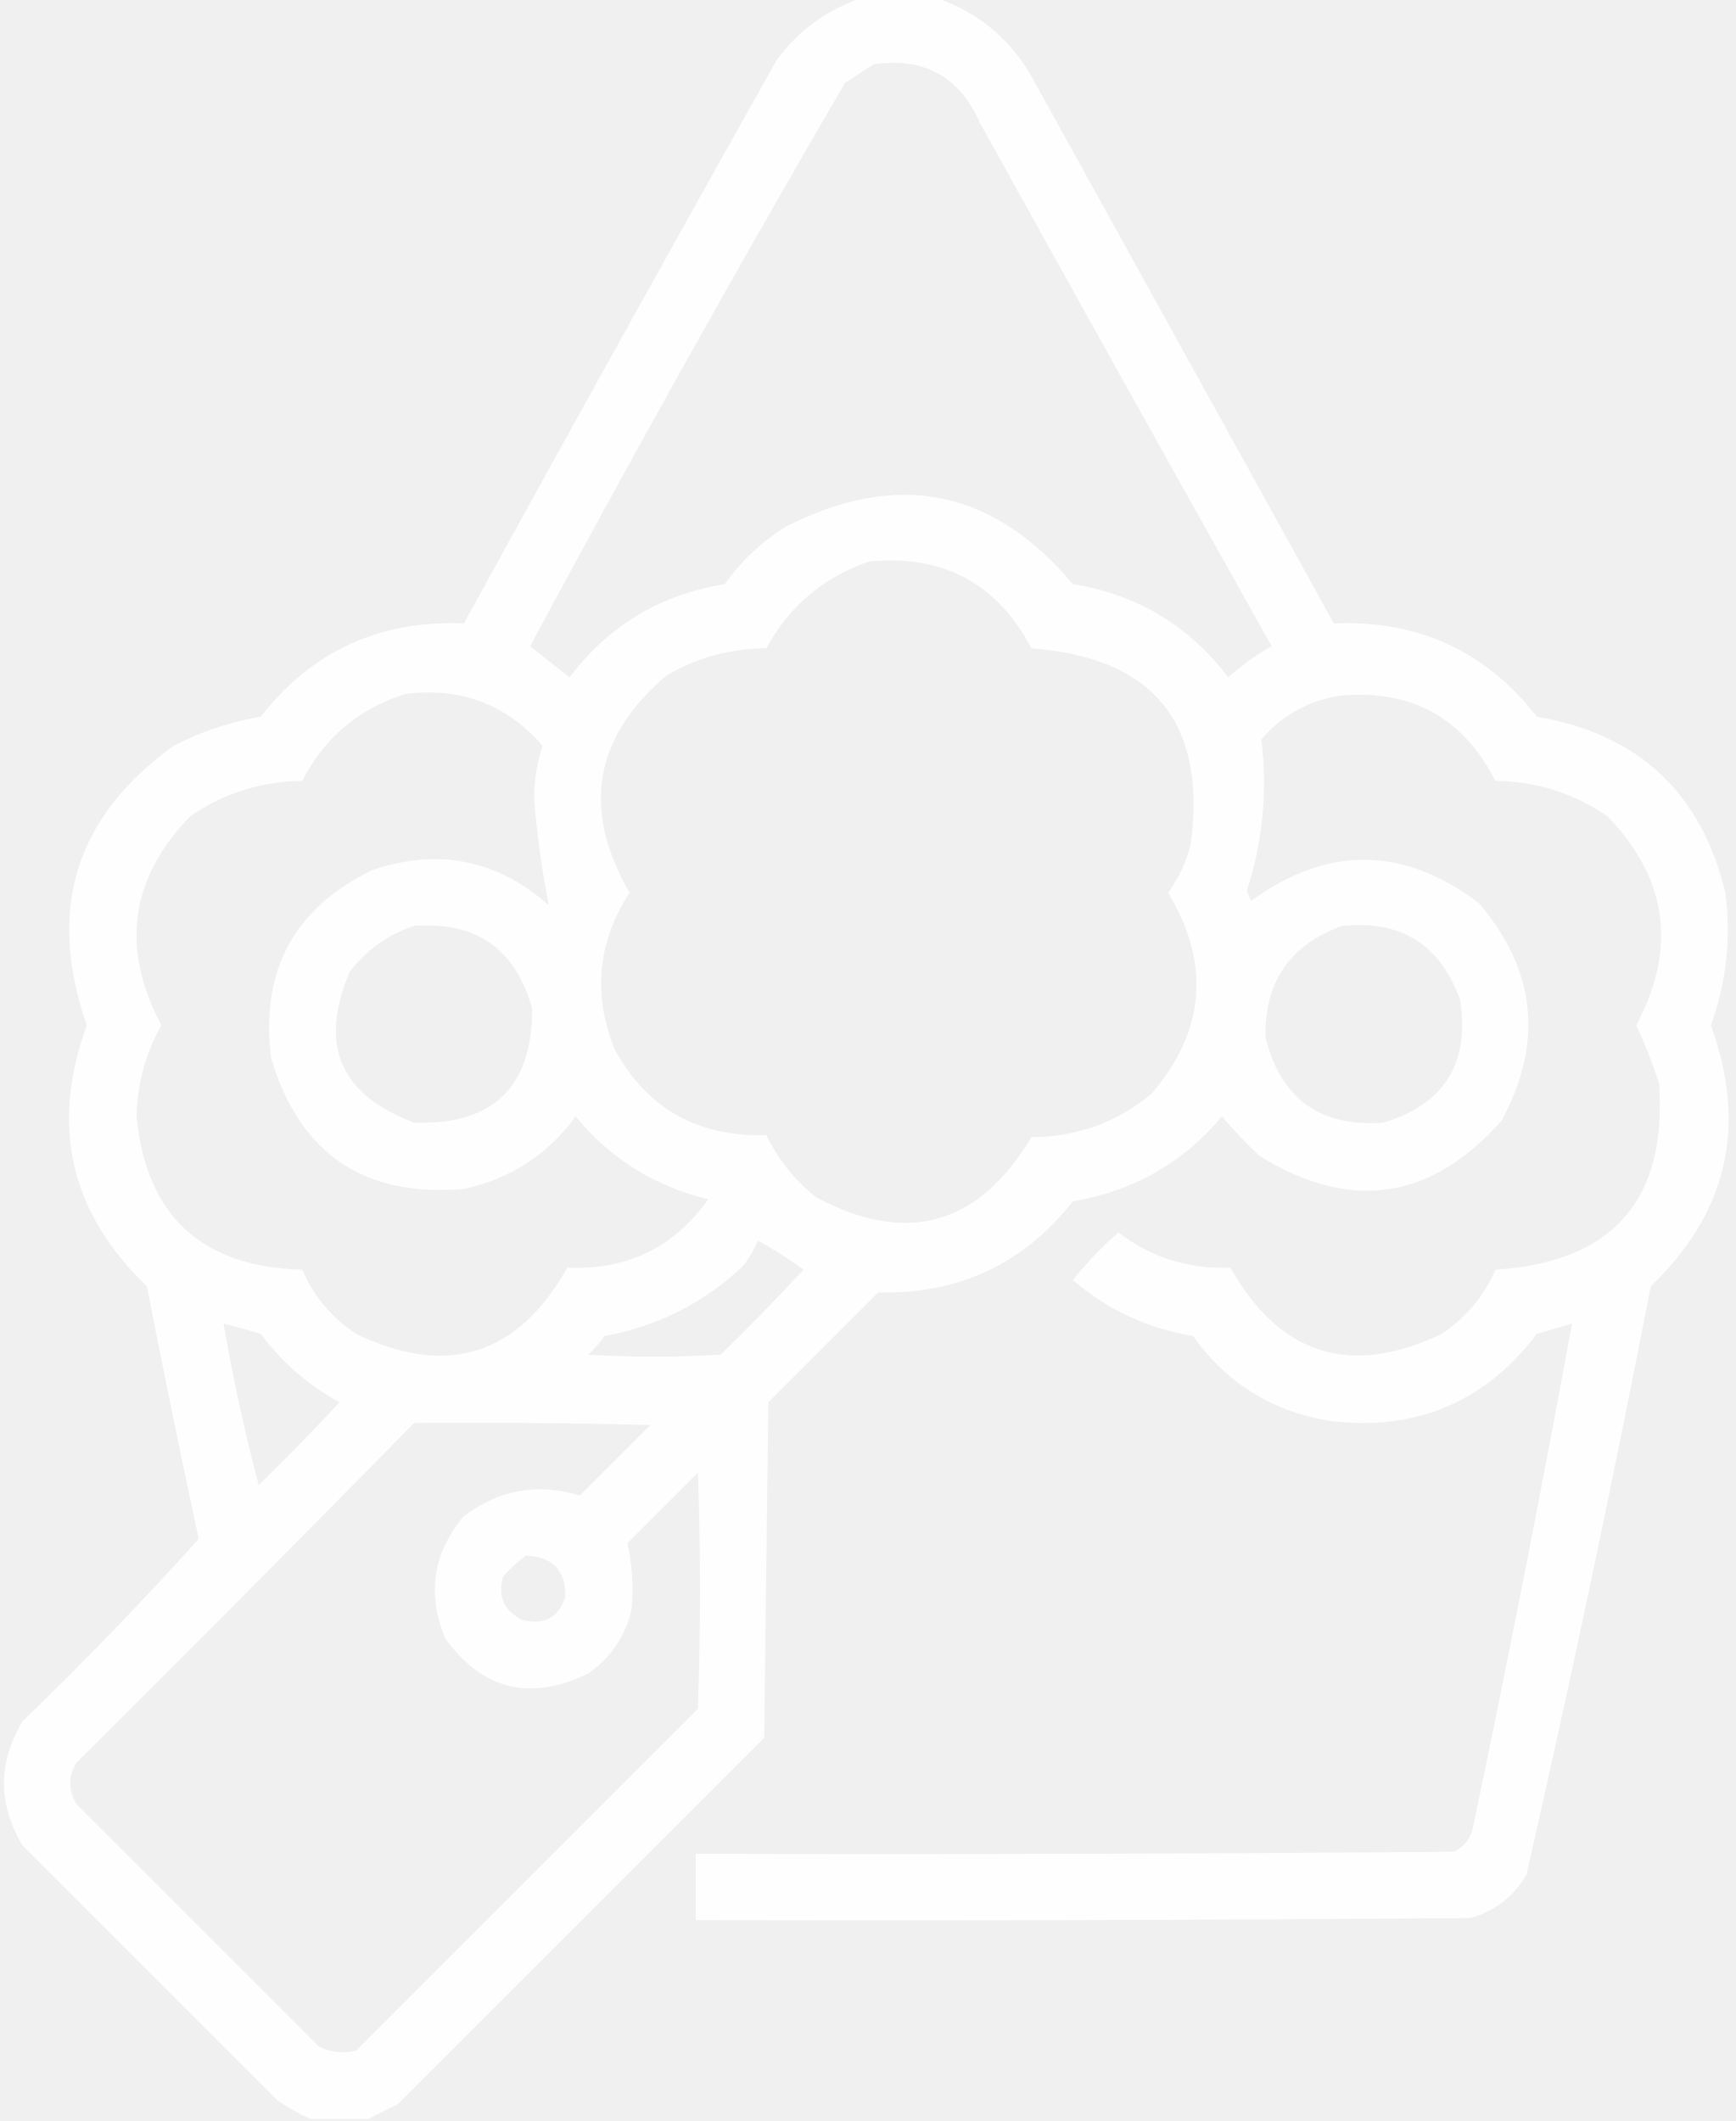
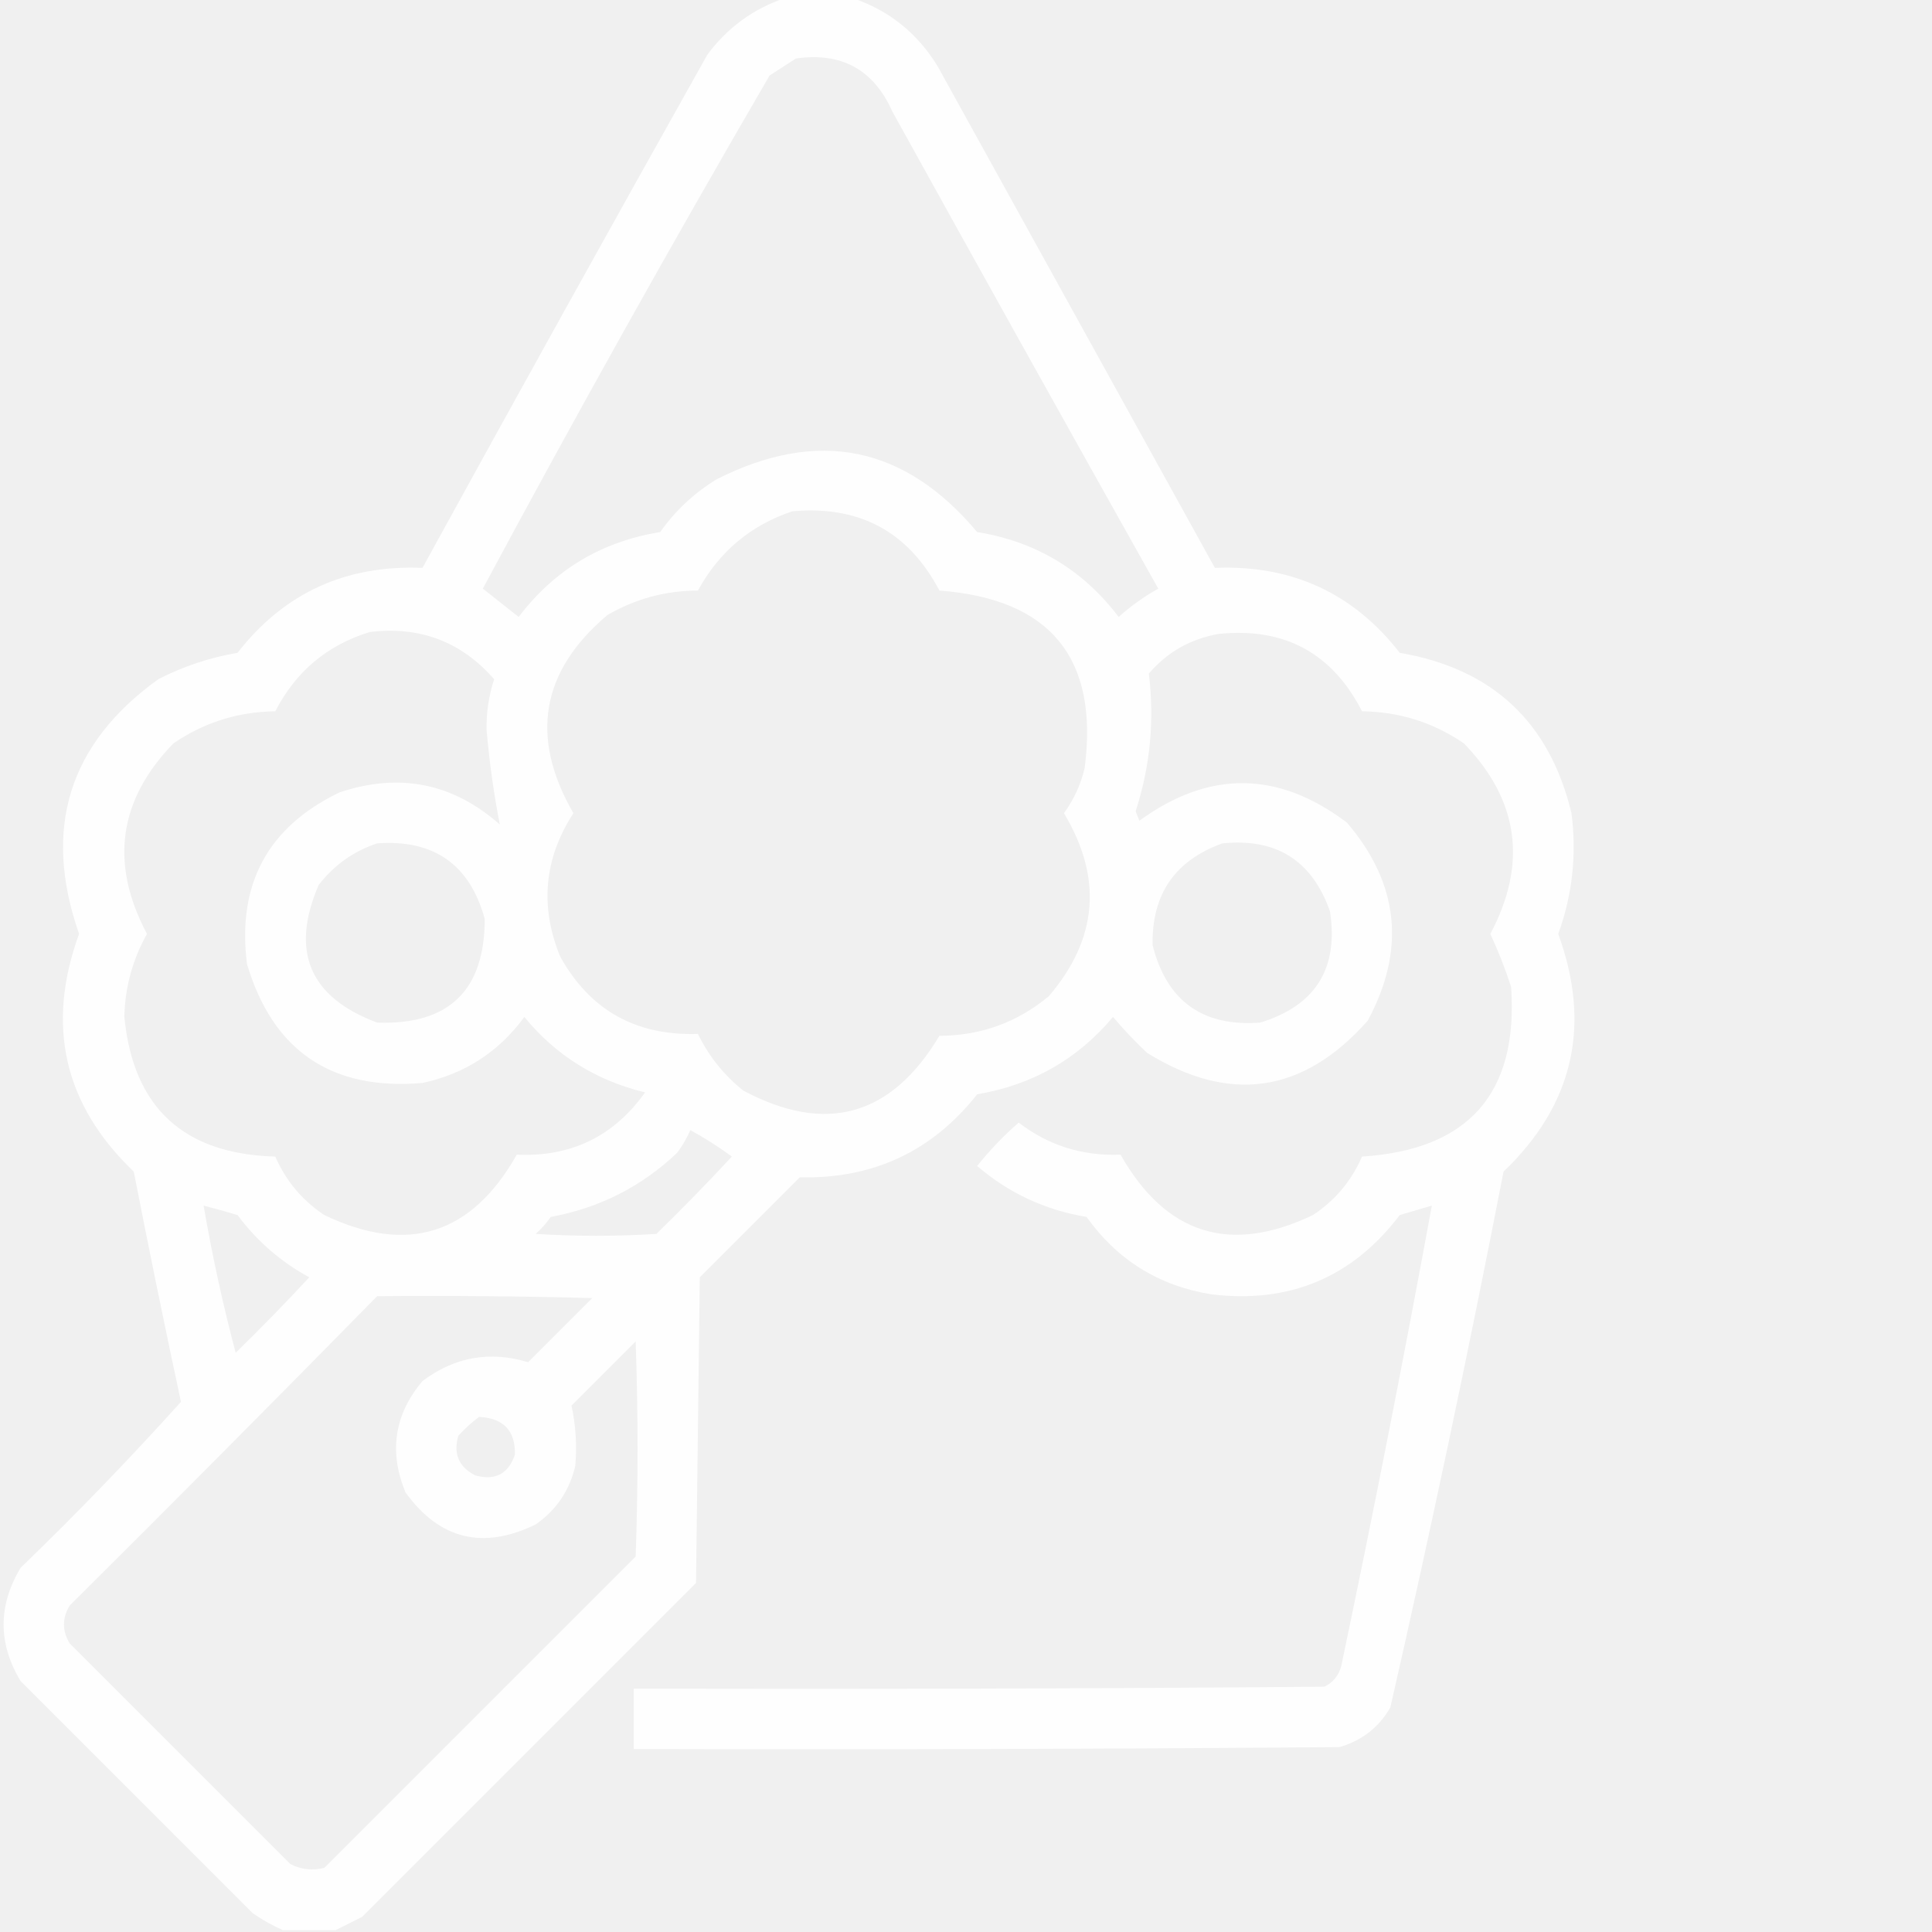
- <svg xmlns="http://www.w3.org/2000/svg" width="54" height="66" viewBox="0 0 54 66" fill="none">
+ <svg xmlns="http://www.w3.org/2000/svg" width="66" height="66" viewBox="0 0 66 66" fill="none">
  <path opacity="0.93" fill-rule="evenodd" clip-rule="evenodd" d="M26.807 -0.064C27.58 -0.064 28.354 -0.064 29.127 -0.064C30.366 0.353 31.333 1.127 32.027 2.256C35.185 7.971 38.344 13.686 41.502 19.4C44.122 19.291 46.228 20.258 47.818 22.301C50.981 22.842 52.936 24.668 53.684 27.779C53.867 29.194 53.716 30.569 53.232 31.904C54.373 35.032 53.75 37.739 51.363 40.025C50.172 46.152 48.883 52.253 47.496 58.33C47.101 59.012 46.521 59.463 45.756 59.684C37.721 59.748 29.686 59.77 21.65 59.748C21.65 59.061 21.65 58.373 21.65 57.685C29.514 57.707 37.377 57.685 45.24 57.621C45.539 57.478 45.732 57.242 45.82 56.912C46.919 51.675 47.951 46.432 48.914 41.185C48.553 41.292 48.188 41.4 47.818 41.508C46.2 43.638 44.051 44.541 41.373 44.215C39.586 43.923 38.167 43.042 37.119 41.572C35.706 41.338 34.46 40.758 33.381 39.832C33.81 39.295 34.283 38.801 34.799 38.35C35.82 39.132 36.98 39.497 38.279 39.445C39.828 42.174 42.019 42.862 44.853 41.508C45.609 41.007 46.167 40.341 46.529 39.51C50.179 39.277 51.876 37.343 51.621 33.709C51.42 33.092 51.184 32.491 50.912 31.904C52.187 29.503 51.886 27.333 50.01 25.395C48.962 24.68 47.802 24.315 46.529 24.299C45.507 22.305 43.874 21.424 41.631 21.656C40.672 21.824 39.877 22.275 39.246 23.01C39.443 24.613 39.292 26.181 38.795 27.715C38.838 27.822 38.881 27.93 38.924 28.037C41.302 26.304 43.665 26.326 46.014 28.102C47.794 30.186 48.031 32.442 46.723 34.869C44.523 37.352 42.01 37.717 39.182 35.965C38.768 35.573 38.381 35.164 38.022 34.74C36.812 36.184 35.266 37.064 33.381 37.383C31.846 39.331 29.826 40.277 27.322 40.219C26.184 41.357 25.045 42.496 23.906 43.635C23.863 47.115 23.82 50.596 23.777 54.076C19.975 57.879 16.172 61.682 12.369 65.484C12.056 65.641 11.756 65.791 11.467 65.936C10.865 65.936 10.264 65.936 9.662 65.936C9.31 65.78 8.966 65.587 8.631 65.356C5.988 62.713 3.346 60.07 0.703 57.428C-0.07 56.139 -0.07 54.85 0.703 53.56C2.603 51.725 4.43 49.834 6.182 47.889C5.62 45.273 5.083 42.652 4.57 40.025C2.184 37.741 1.561 35.034 2.701 31.904C1.446 28.305 2.348 25.405 5.408 23.203C6.263 22.764 7.165 22.463 8.115 22.301C9.706 20.258 11.811 19.291 14.432 19.4C17.65 13.54 20.894 7.696 24.164 1.869C24.848 0.948 25.729 0.303 26.807 -0.064ZM27.193 1.998C28.75 1.777 29.846 2.379 30.48 3.803C33.493 9.249 36.523 14.684 39.568 20.109C39.081 20.382 38.63 20.704 38.215 21.076C36.996 19.467 35.385 18.5 33.381 18.176C30.907 15.227 27.942 14.625 24.486 16.371C23.719 16.838 23.074 17.44 22.553 18.176C20.549 18.5 18.938 19.467 17.719 21.076C17.308 20.751 16.9 20.428 16.494 20.109C19.661 14.205 22.926 8.361 26.291 2.578C26.6 2.382 26.901 2.188 27.193 1.998ZM27.064 17.467C29.356 17.259 31.032 18.161 32.092 20.174C35.885 20.461 37.54 22.481 37.055 26.232C36.922 26.798 36.686 27.314 36.346 27.779C37.675 29.991 37.503 32.075 35.83 34.031C34.754 34.927 33.508 35.379 32.092 35.385C30.444 38.138 28.21 38.761 25.389 37.254C24.726 36.721 24.21 36.076 23.842 35.32C21.72 35.388 20.152 34.507 19.137 32.678C18.435 30.963 18.585 29.331 19.588 27.779C18.091 25.186 18.478 22.93 20.748 21.012C21.704 20.457 22.735 20.177 23.842 20.174C24.566 18.848 25.64 17.946 27.064 17.467ZM12.627 21.592C14.338 21.381 15.756 21.918 16.881 23.203C16.696 23.763 16.61 24.343 16.623 24.943C16.718 26.036 16.868 27.11 17.074 28.166C15.47 26.75 13.643 26.385 11.596 27.07C9.145 28.253 8.093 30.208 8.438 32.935C9.327 35.906 11.325 37.26 14.432 36.996C15.881 36.684 17.041 35.932 17.912 34.74C18.987 36.053 20.362 36.912 22.037 37.318C20.968 38.82 19.507 39.529 17.654 39.445C16.108 42.181 13.917 42.868 11.08 41.508C10.325 41.007 9.766 40.341 9.404 39.51C6.269 39.424 4.55 37.834 4.248 34.74C4.27 33.73 4.527 32.785 5.021 31.904C3.745 29.501 4.046 27.331 5.924 25.395C6.971 24.68 8.131 24.315 9.404 24.299C10.103 22.941 11.177 22.039 12.627 21.592ZM12.885 28.811C14.821 28.671 16.046 29.531 16.559 31.389C16.559 33.837 15.335 35.019 12.885 34.934C10.574 34.07 9.908 32.502 10.887 30.229C11.423 29.544 12.089 29.072 12.885 28.811ZM41.76 28.811C43.599 28.623 44.823 29.396 45.434 31.131C45.733 33.088 44.939 34.356 43.049 34.934C41.082 35.079 39.858 34.198 39.375 32.291C39.34 30.555 40.135 29.395 41.76 28.811ZM23.584 38.607C24.071 38.873 24.544 39.174 25.002 39.51C24.166 40.41 23.307 41.291 22.424 42.152C21.049 42.238 19.674 42.238 18.299 42.152C18.495 41.978 18.666 41.785 18.814 41.572C20.477 41.267 21.916 40.537 23.133 39.381C23.316 39.135 23.466 38.877 23.584 38.607ZM6.955 41.185C7.339 41.284 7.726 41.392 8.115 41.508C8.777 42.397 9.593 43.106 10.565 43.635C9.75 44.514 8.912 45.373 8.051 46.213C7.613 44.561 7.248 42.885 6.955 41.185ZM12.885 44.279C15.334 44.258 17.784 44.279 20.232 44.344C19.502 45.074 18.771 45.805 18.041 46.535C16.73 46.14 15.527 46.355 14.432 47.18C13.471 48.321 13.278 49.589 13.852 50.982C15.014 52.589 16.497 52.954 18.299 52.078C19.003 51.588 19.454 50.922 19.652 50.08C19.712 49.379 19.67 48.691 19.523 48.018C20.254 47.287 20.984 46.557 21.715 45.826C21.801 48.275 21.801 50.725 21.715 53.174C18.17 56.719 14.625 60.264 11.08 63.809C10.676 63.91 10.289 63.867 9.92 63.68C7.406 61.166 4.893 58.652 2.379 56.139C2.121 55.709 2.121 55.279 2.379 54.85C5.907 51.343 9.409 47.82 12.885 44.279ZM16.365 48.404C17.201 48.445 17.609 48.874 17.59 49.693C17.367 50.353 16.915 50.589 16.236 50.402C15.674 50.115 15.481 49.664 15.656 49.049C15.879 48.804 16.116 48.589 16.365 48.404Z" fill="white" />
</svg>
